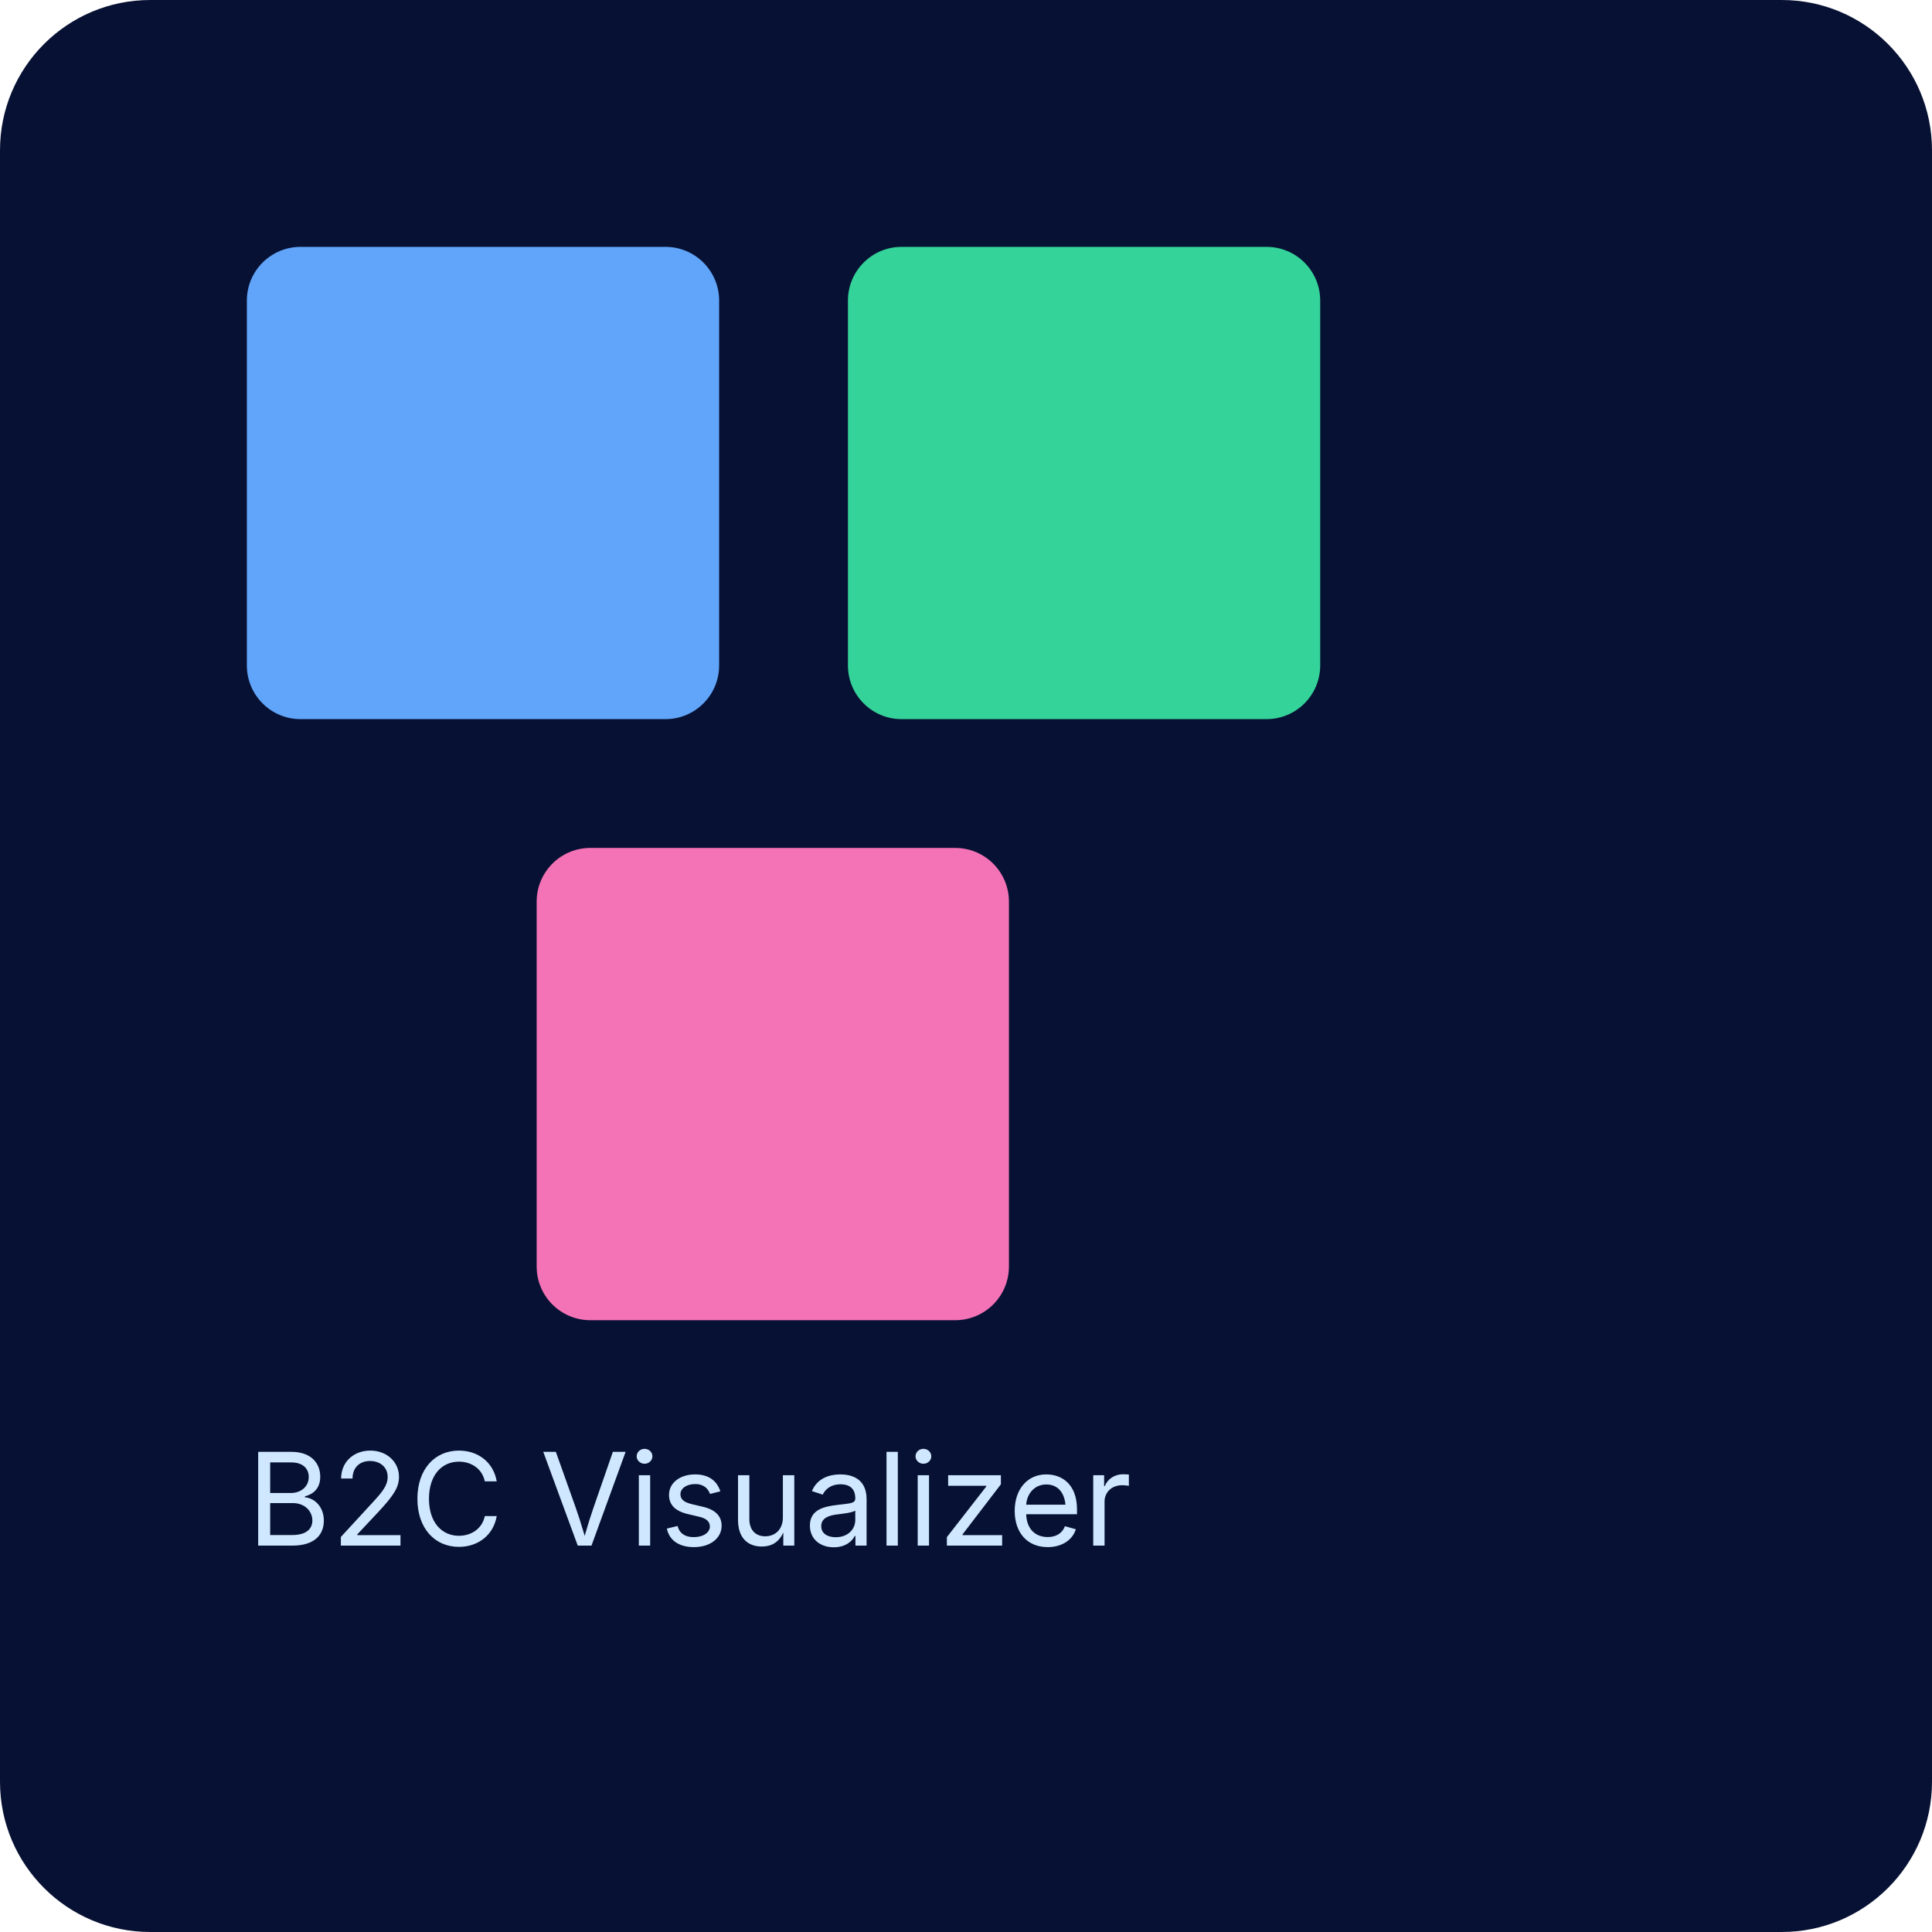
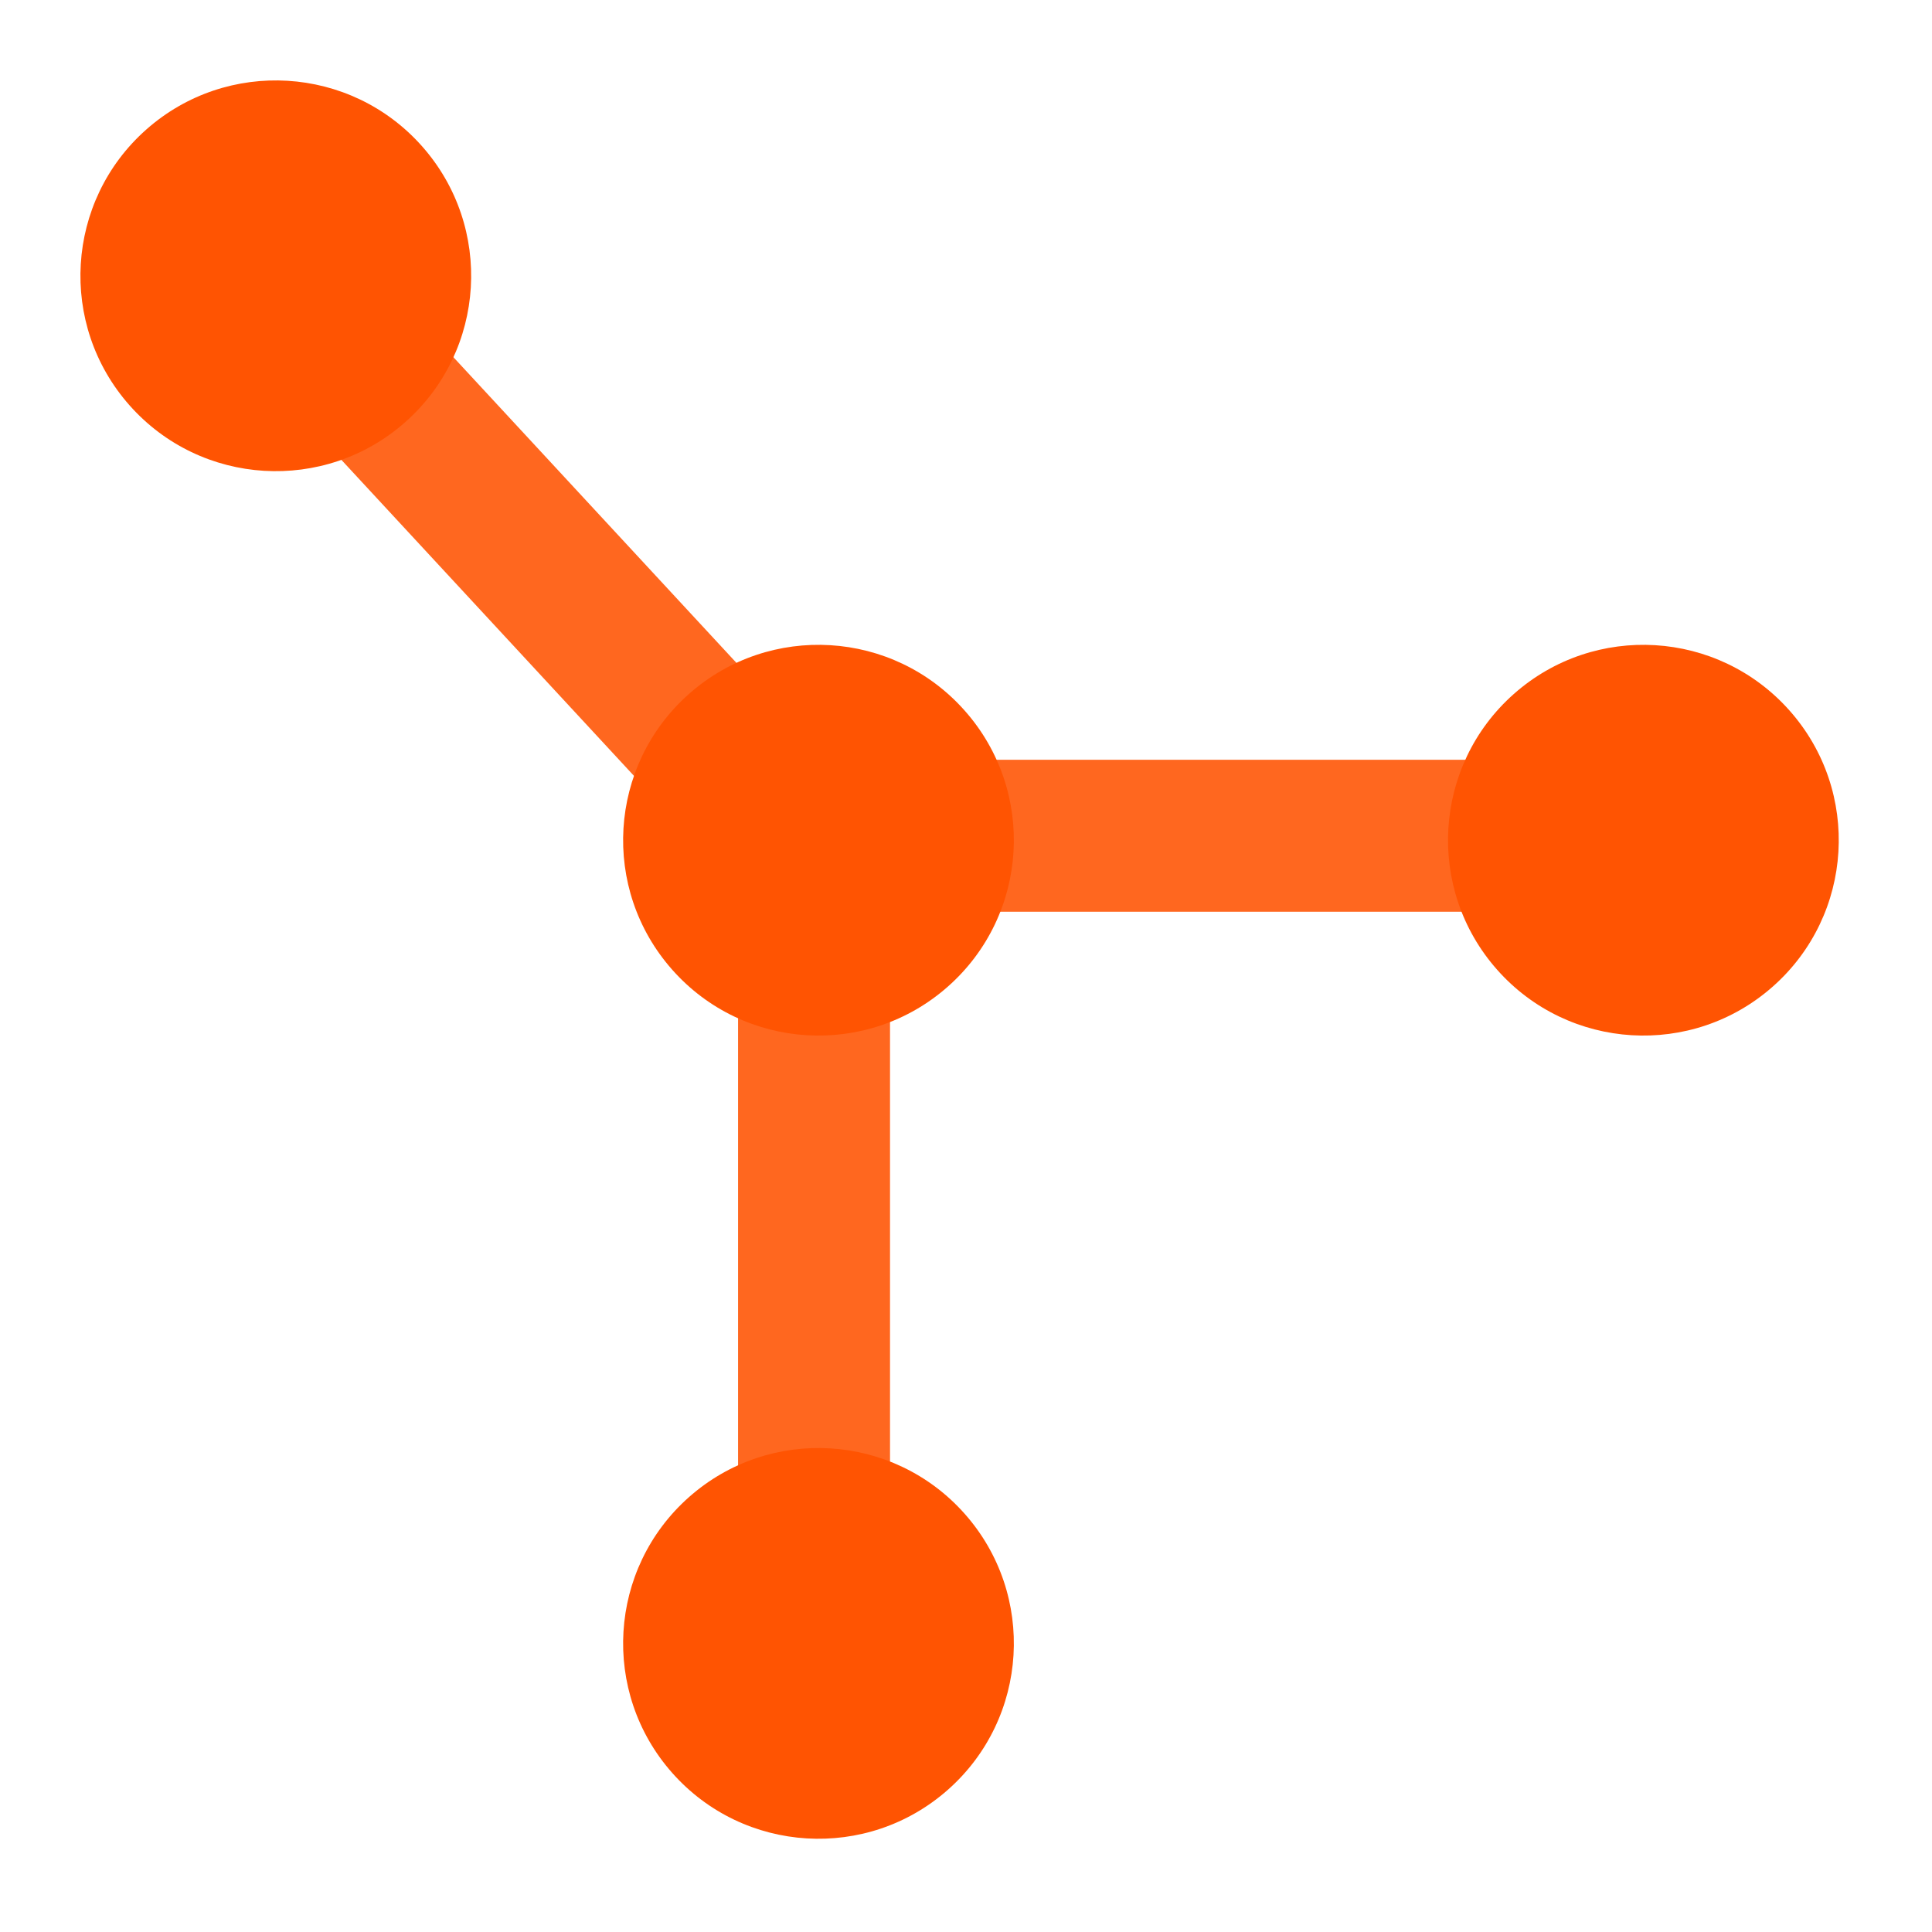
- <svg xmlns="http://www.w3.org/2000/svg" viewBox="0 0 360 360">
-   <rect width="100%" height="100%" rx="28" fill="#071133" />
-   <g transform="translate(28,28)">
-     <rect x="18" y="18" width="88" height="88" rx="10" fill="#60a5fa" />
-     <rect x="130" y="18" width="88" height="88" rx="10" fill="#34d399" />
-     <rect x="72" y="130" width="88" height="88" rx="10" fill="#f472b6" />
-     <text x="18" y="260" font-family="Inter, sans-serif" font-size="24" fill="#cfe8ff">B2C Visualizer</text>
-   </g>
+ <svg xmlns="http://www.w3.org/2000/svg" width="89" height="89" viewBox="0 0 89 89" fill="none">
+   <line x1="12.568" y1="12.622" x2="37.568" y2="39.622" stroke="#FF671F" stroke-width="7" />
+   <line x1="37.5" y1="40" x2="37.5" y2="76" stroke="#FF671F" stroke-width="7" />
+   <line x1="38" y1="38.5" x2="76" y2="38.5" stroke="#FF671F" stroke-width="7" />
+   <circle cx="12.705" cy="12.705" r="9" transform="rotate(48.4572 12.7049 12.7048)" fill="#FF5402" />
+   <circle cx="37.705" cy="38.705" r="9" transform="rotate(48.4572 37.7049 38.7048)" fill="#FF5402" />
+   <circle cx="37.705" cy="75.705" r="9" transform="rotate(48.4572 37.7049 75.7048)" fill="#FF5402" />
+   <circle cx="75.705" cy="38.705" r="9" transform="rotate(48.4572 75.7049 38.7048)" fill="#FF5402" />
</svg>
